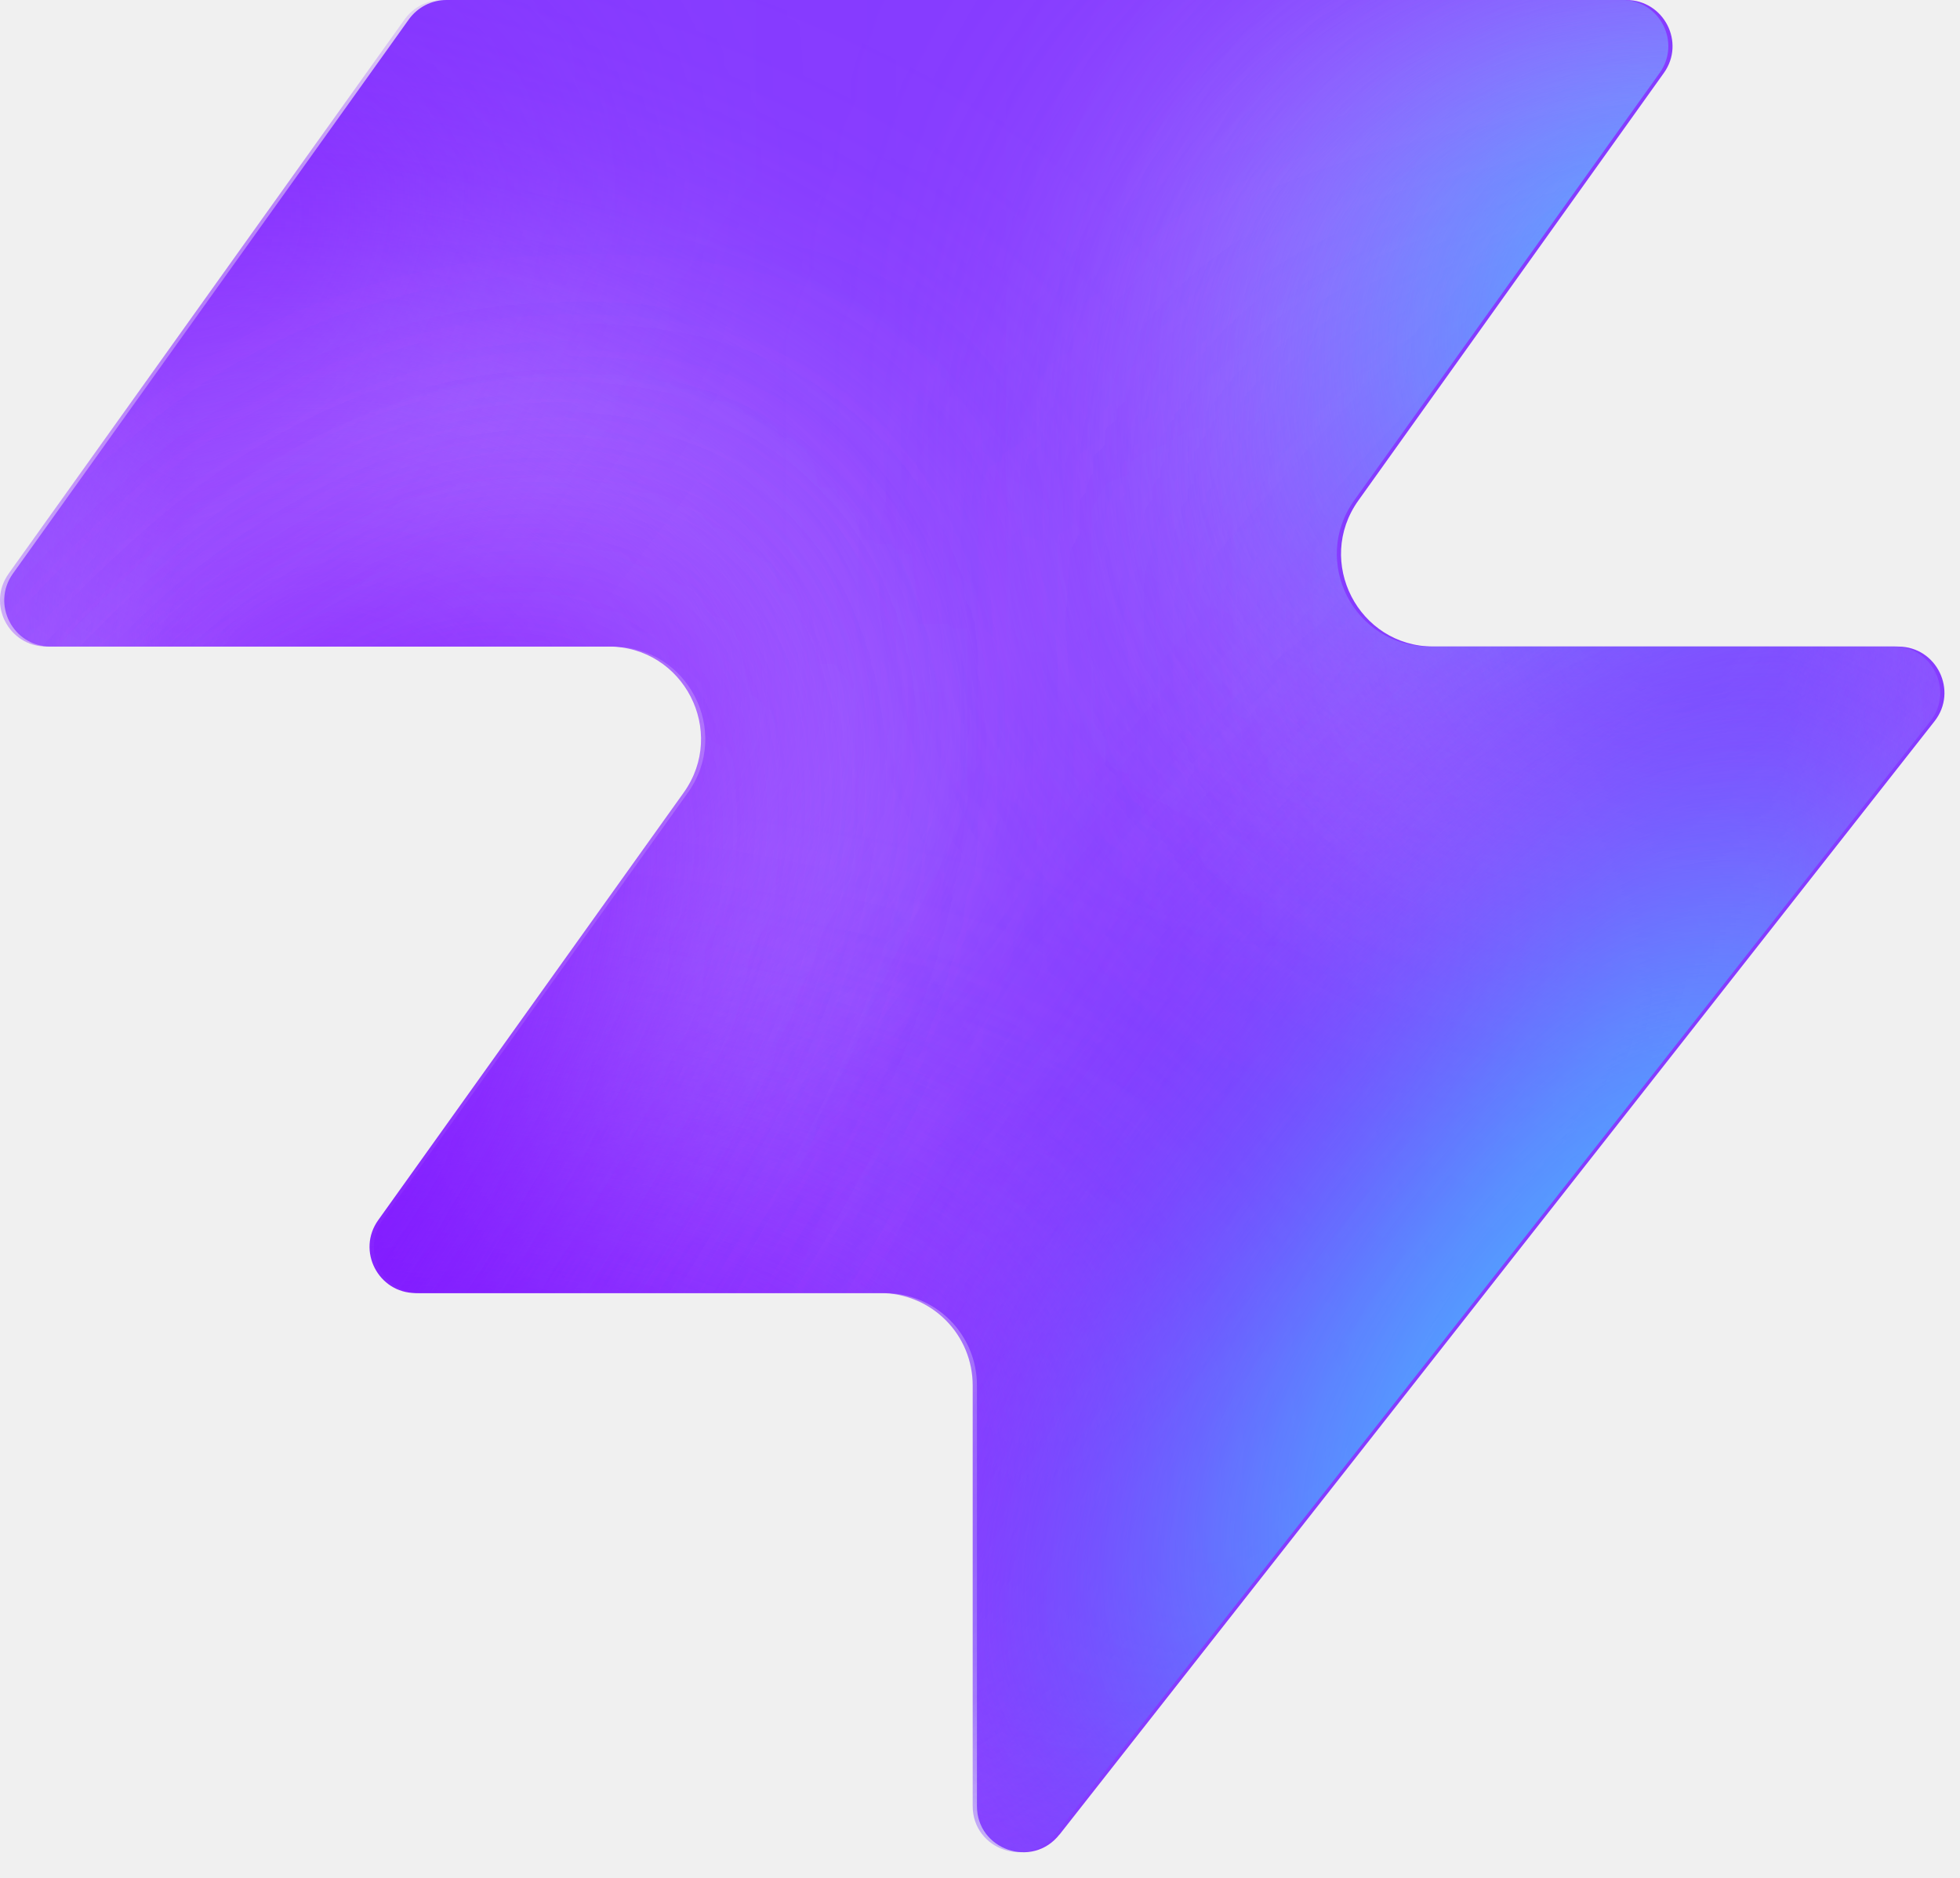
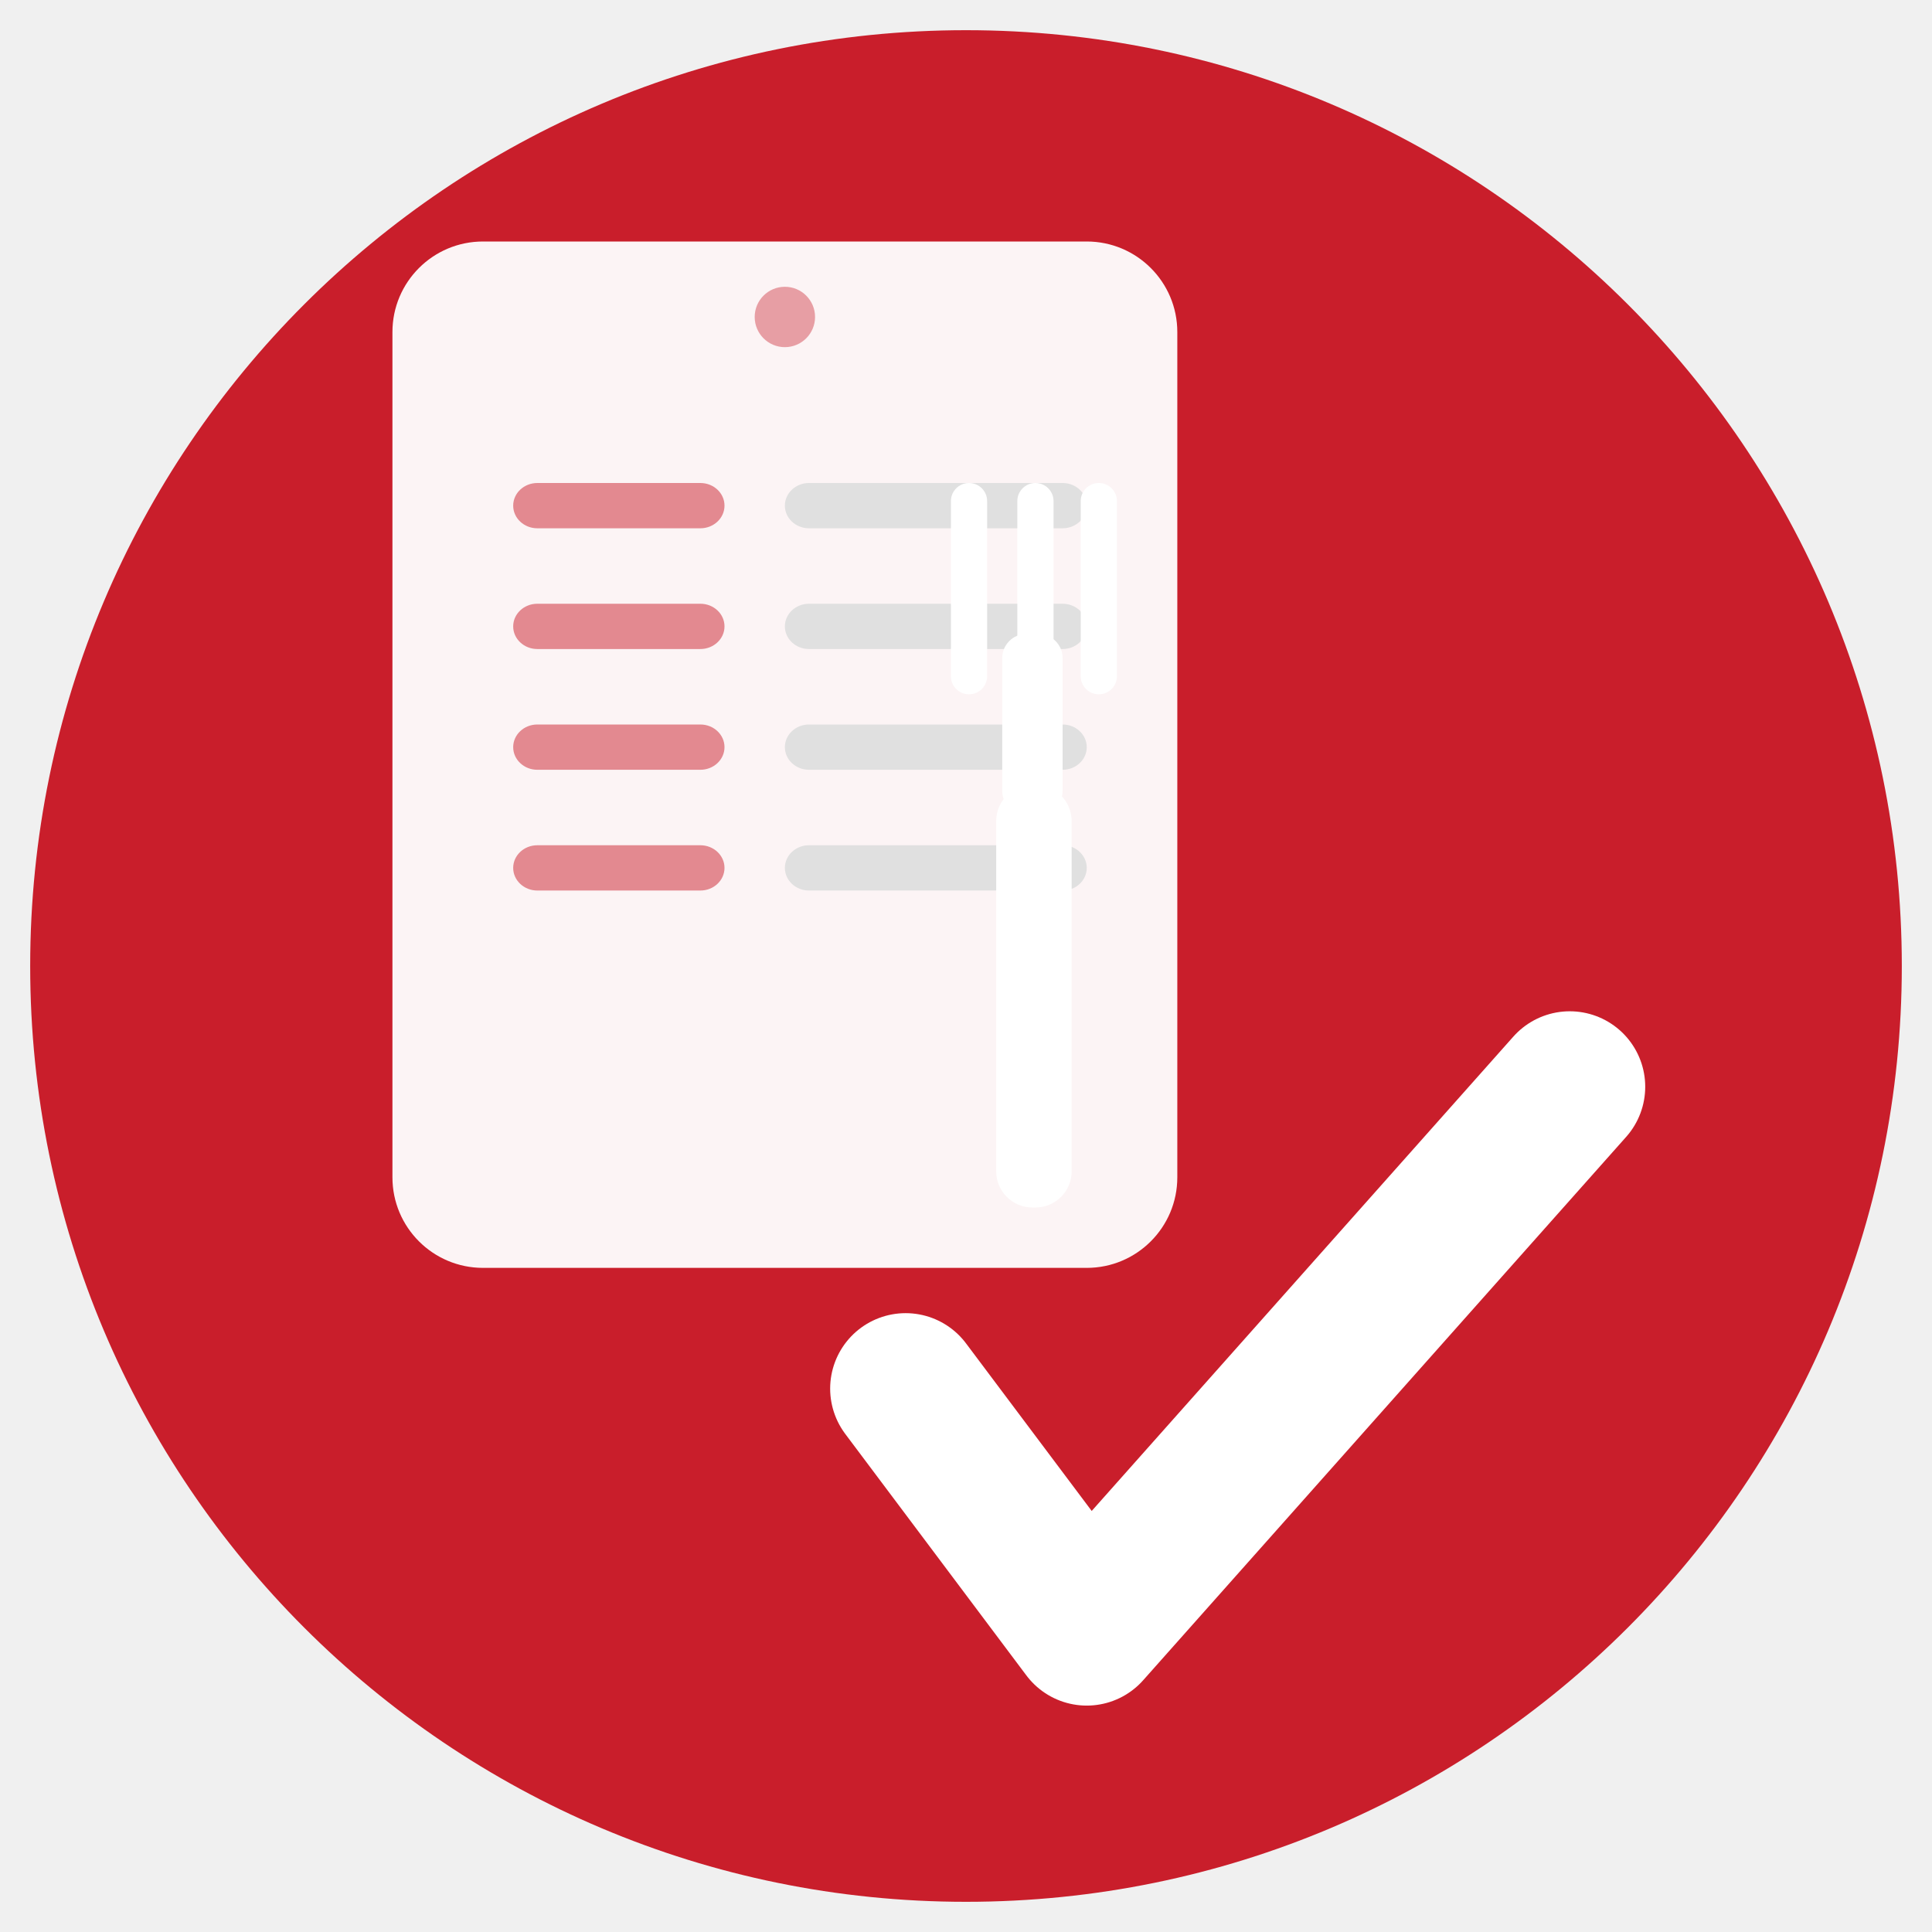
- <svg xmlns="http://www.w3.org/2000/svg" width="48" height="46" fill="none" viewBox="0 0 48 46">
-   <path fill="#863bff" d="M25.946 44.938c-.664.845-2.021.375-2.021-.698V33.937a2.26 2.26 0 0 0-2.262-2.262H10.287c-.92 0-1.456-1.04-.92-1.788l7.48-10.471c1.07-1.497 0-3.578-1.842-3.578H1.237c-.92 0-1.456-1.04-.92-1.788L10.013.474c.214-.297.556-.474.92-.474h28.894c.92 0 1.456 1.04.92 1.788l-7.48 10.471c-1.07 1.498 0 3.579 1.842 3.579h11.377c.943 0 1.473 1.088.89 1.83L25.947 44.94z" style="fill:#863bff;fill:color(display-p3 .525 .23 1);fill-opacity:1" />
-   <mask id="a" width="48" height="46" x="0" y="0" maskUnits="userSpaceOnUse" style="mask-type:alpha">
-     <path fill="#000" d="M25.842 44.938c-.664.844-2.021.375-2.021-.698V33.937a2.26 2.26 0 0 0-2.262-2.262H10.183c-.92 0-1.456-1.04-.92-1.788l7.48-10.471c1.07-1.498 0-3.579-1.842-3.579H1.133c-.92 0-1.456-1.04-.92-1.787L9.91.473c.214-.297.556-.474.92-.474h28.894c.92 0 1.456 1.04.92 1.788l-7.48 10.471c-1.07 1.498 0 3.578 1.842 3.578h11.377c.943 0 1.473 1.088.89 1.832L25.843 44.94z" style="fill:#000;fill-opacity:1" />
-   </mask>
-   <g mask="url(#a)">
-     <g filter="url(#b)">
-       <ellipse cx="5.508" cy="14.704" fill="#ede6ff" rx="5.508" ry="14.704" style="fill:#ede6ff;fill:color(display-p3 .927 .903 1);fill-opacity:1" transform="matrix(.00324 1 1 -.00324 -4.47 31.516)" />
-     </g>
-     <g filter="url(#c)">
-       <ellipse cx="10.399" cy="29.851" fill="#ede6ff" rx="10.399" ry="29.851" style="fill:#ede6ff;fill:color(display-p3 .927 .903 1);fill-opacity:1" transform="matrix(.00324 1 1 -.00324 -39.328 7.883)" />
-     </g>
-     <g filter="url(#d)">
-       <ellipse cx="5.508" cy="30.487" fill="#7e14ff" rx="5.508" ry="30.487" style="fill:#7e14ff;fill:color(display-p3 .492 .077 1);fill-opacity:1" transform="rotate(89.814 -25.913 -14.639)scale(1 -1)" />
-     </g>
-     <g filter="url(#e)">
-       <ellipse cx="5.508" cy="30.599" fill="#7e14ff" rx="5.508" ry="30.599" style="fill:#7e14ff;fill:color(display-p3 .492 .077 1);fill-opacity:1" transform="rotate(89.814 -32.644 -3.334)scale(1 -1)" />
-     </g>
-     <g filter="url(#f)">
-       <ellipse cx="5.508" cy="30.599" fill="#7e14ff" rx="5.508" ry="30.599" style="fill:#7e14ff;fill:color(display-p3 .492 .077 1);fill-opacity:1" transform="matrix(.00324 1 1 -.00324 -34.34 30.47)" />
-     </g>
-     <g filter="url(#g)">
-       <ellipse cx="14.072" cy="22.078" fill="#ede6ff" rx="14.072" ry="22.078" style="fill:#ede6ff;fill:color(display-p3 .927 .903 1);fill-opacity:1" transform="rotate(93.35 24.506 48.493)scale(-1 1)" />
-     </g>
-     <g filter="url(#h)">
-       <ellipse cx="3.47" cy="21.501" fill="#7e14ff" rx="3.47" ry="21.501" style="fill:#7e14ff;fill:color(display-p3 .492 .077 1);fill-opacity:1" transform="rotate(89.009 28.708 47.59)scale(-1 1)" />
-     </g>
-     <g filter="url(#i)">
-       <ellipse cx="3.47" cy="21.501" fill="#7e14ff" rx="3.47" ry="21.501" style="fill:#7e14ff;fill:color(display-p3 .492 .077 1);fill-opacity:1" transform="rotate(89.009 28.708 47.59)scale(-1 1)" />
-     </g>
-     <g filter="url(#j)">
-       <ellipse cx=".387" cy="8.972" fill="#7e14ff" rx="4.407" ry="29.108" style="fill:#7e14ff;fill:color(display-p3 .492 .077 1);fill-opacity:1" transform="rotate(39.51 .387 8.972)" />
-     </g>
-     <g filter="url(#k)">
-       <ellipse cx="47.523" cy="-6.092" fill="#7e14ff" rx="4.407" ry="29.108" style="fill:#7e14ff;fill:color(display-p3 .492 .077 1);fill-opacity:1" transform="rotate(37.892 47.523 -6.092)" />
-     </g>
-     <g filter="url(#l)">
-       <ellipse cx="41.412" cy="6.333" fill="#47bfff" rx="5.971" ry="9.665" style="fill:#47bfff;fill:color(display-p3 .28 .748 1);fill-opacity:1" transform="rotate(37.892 41.412 6.333)" />
-     </g>
-     <g filter="url(#m)">
-       <ellipse cx="-1.879" cy="38.332" fill="#7e14ff" rx="4.407" ry="29.108" style="fill:#7e14ff;fill:color(display-p3 .492 .077 1);fill-opacity:1" transform="rotate(37.892 -1.88 38.332)" />
-     </g>
-     <g filter="url(#n)">
-       <ellipse cx="-1.879" cy="38.332" fill="#7e14ff" rx="4.407" ry="29.108" style="fill:#7e14ff;fill:color(display-p3 .492 .077 1);fill-opacity:1" transform="rotate(37.892 -1.88 38.332)" />
-     </g>
-     <g filter="url(#o)">
-       <ellipse cx="35.651" cy="29.907" fill="#7e14ff" rx="4.407" ry="29.108" style="fill:#7e14ff;fill:color(display-p3 .492 .077 1);fill-opacity:1" transform="rotate(37.892 35.651 29.907)" />
-     </g>
-     <g filter="url(#p)">
-       <ellipse cx="38.418" cy="32.4" fill="#47bfff" rx="5.971" ry="15.297" style="fill:#47bfff;fill:color(display-p3 .28 .748 1);fill-opacity:1" transform="rotate(37.892 38.418 32.4)" />
-     </g>
+ <svg xmlns="http://www.w3.org/2000/svg" viewBox="0 0 64 64" width="64" height="64">
+   <circle cx="32" cy="32" r="31" fill="#c91e2b" />
+   <rect x="13" y="8" width="26" height="34" rx="3" ry="3" fill="white" opacity="0.95" />
+   <circle cx="26" cy="10.5" r="1" fill="#c91e2b" opacity="0.4" />
+   <rect x="17" y="16" width="7" height="1.5" rx="0.8" fill="#c91e2b" opacity="0.5" />
+   <rect x="26" y="16" width="10" height="1.5" rx="0.8" fill="#e0e0e0" />
+   <rect x="17" y="20" width="7" height="1.5" rx="0.8" fill="#c91e2b" opacity="0.5" />
+   <rect x="26" y="20" width="10" height="1.5" rx="0.8" fill="#e0e0e0" />
+   <rect x="17" y="24" width="7" height="1.5" rx="0.8" fill="#c91e2b" opacity="0.5" />
+   <rect x="26" y="24" width="10" height="1.5" rx="0.8" fill="#e0e0e0" />
+   <rect x="17" y="28" width="7" height="1.5" rx="0.8" fill="#c91e2b" opacity="0.5" />
+   <rect x="26" y="28" width="10" height="1.5" rx="0.8" fill="#e0e0e0" />
+   <g transform="translate(28, 8)">
+     <rect x="5" y="18" width="2.5" height="14" rx="1.2" fill="white" />
+     <rect x="5.2" y="13" width="2" height="6" rx="0.8" fill="white" />
+     <rect x="3.5" y="8" width="1.2" height="7" rx="0.6" fill="white" />
+     <rect x="5.7" y="8" width="1.2" height="7" rx="0.6" fill="white" />
+     <rect x="7.8" y="8" width="1.2" height="7" rx="0.6" fill="white" />
  </g>
-   <defs>
-     <filter id="b" width="60.045" height="41.654" x="-19.77" y="16.149" color-interpolation-filters="sRGB" filterUnits="userSpaceOnUse">
-       <feFlood flood-opacity="0" result="BackgroundImageFix" />
-       <feBlend in="SourceGraphic" in2="BackgroundImageFix" result="shape" />
-       <feGaussianBlur result="effect1_foregroundBlur_2002_17158" stdDeviation="7.659" />
-     </filter>
-     <filter id="c" width="90.34" height="51.437" x="-54.613" y="-7.533" color-interpolation-filters="sRGB" filterUnits="userSpaceOnUse">
-       <feFlood flood-opacity="0" result="BackgroundImageFix" />
-       <feBlend in="SourceGraphic" in2="BackgroundImageFix" result="shape" />
-       <feGaussianBlur result="effect1_foregroundBlur_2002_17158" stdDeviation="7.659" />
-     </filter>
-     <filter id="d" width="79.355" height="29.4" x="-49.64" y="2.03" color-interpolation-filters="sRGB" filterUnits="userSpaceOnUse">
-       <feFlood flood-opacity="0" result="BackgroundImageFix" />
-       <feBlend in="SourceGraphic" in2="BackgroundImageFix" result="shape" />
-       <feGaussianBlur result="effect1_foregroundBlur_2002_17158" stdDeviation="4.596" />
-     </filter>
-     <filter id="e" width="79.579" height="29.4" x="-45.045" y="20.029" color-interpolation-filters="sRGB" filterUnits="userSpaceOnUse">
-       <feFlood flood-opacity="0" result="BackgroundImageFix" />
-       <feBlend in="SourceGraphic" in2="BackgroundImageFix" result="shape" />
-       <feGaussianBlur result="effect1_foregroundBlur_2002_17158" stdDeviation="4.596" />
-     </filter>
-     <filter id="f" width="79.579" height="29.4" x="-43.513" y="21.178" color-interpolation-filters="sRGB" filterUnits="userSpaceOnUse">
-       <feFlood flood-opacity="0" result="BackgroundImageFix" />
-       <feBlend in="SourceGraphic" in2="BackgroundImageFix" result="shape" />
-       <feGaussianBlur result="effect1_foregroundBlur_2002_17158" stdDeviation="4.596" />
-     </filter>
-     <filter id="g" width="74.749" height="58.852" x="15.756" y="-17.901" color-interpolation-filters="sRGB" filterUnits="userSpaceOnUse">
-       <feFlood flood-opacity="0" result="BackgroundImageFix" />
-       <feBlend in="SourceGraphic" in2="BackgroundImageFix" result="shape" />
-       <feGaussianBlur result="effect1_foregroundBlur_2002_17158" stdDeviation="7.659" />
-     </filter>
-     <filter id="h" width="61.377" height="25.362" x="23.548" y="2.284" color-interpolation-filters="sRGB" filterUnits="userSpaceOnUse">
-       <feFlood flood-opacity="0" result="BackgroundImageFix" />
-       <feBlend in="SourceGraphic" in2="BackgroundImageFix" result="shape" />
-       <feGaussianBlur result="effect1_foregroundBlur_2002_17158" stdDeviation="4.596" />
-     </filter>
-     <filter id="i" width="61.377" height="25.362" x="23.548" y="2.284" color-interpolation-filters="sRGB" filterUnits="userSpaceOnUse">
-       <feFlood flood-opacity="0" result="BackgroundImageFix" />
-       <feBlend in="SourceGraphic" in2="BackgroundImageFix" result="shape" />
-       <feGaussianBlur result="effect1_foregroundBlur_2002_17158" stdDeviation="4.596" />
-     </filter>
-     <filter id="j" width="56.045" height="63.649" x="-27.636" y="-22.853" color-interpolation-filters="sRGB" filterUnits="userSpaceOnUse">
-       <feFlood flood-opacity="0" result="BackgroundImageFix" />
-       <feBlend in="SourceGraphic" in2="BackgroundImageFix" result="shape" />
-       <feGaussianBlur result="effect1_foregroundBlur_2002_17158" stdDeviation="4.596" />
-     </filter>
-     <filter id="k" width="54.814" height="64.646" x="20.116" y="-38.415" color-interpolation-filters="sRGB" filterUnits="userSpaceOnUse">
-       <feFlood flood-opacity="0" result="BackgroundImageFix" />
-       <feBlend in="SourceGraphic" in2="BackgroundImageFix" result="shape" />
-       <feGaussianBlur result="effect1_foregroundBlur_2002_17158" stdDeviation="4.596" />
-     </filter>
-     <filter id="l" width="33.541" height="35.313" x="24.641" y="-11.323" color-interpolation-filters="sRGB" filterUnits="userSpaceOnUse">
-       <feFlood flood-opacity="0" result="BackgroundImageFix" />
-       <feBlend in="SourceGraphic" in2="BackgroundImageFix" result="shape" />
-       <feGaussianBlur result="effect1_foregroundBlur_2002_17158" stdDeviation="4.596" />
-     </filter>
-     <filter id="m" width="54.814" height="64.646" x="-29.286" y="6.009" color-interpolation-filters="sRGB" filterUnits="userSpaceOnUse">
-       <feFlood flood-opacity="0" result="BackgroundImageFix" />
-       <feBlend in="SourceGraphic" in2="BackgroundImageFix" result="shape" />
-       <feGaussianBlur result="effect1_foregroundBlur_2002_17158" stdDeviation="4.596" />
-     </filter>
-     <filter id="n" width="54.814" height="64.646" x="-29.286" y="6.009" color-interpolation-filters="sRGB" filterUnits="userSpaceOnUse">
-       <feFlood flood-opacity="0" result="BackgroundImageFix" />
-       <feBlend in="SourceGraphic" in2="BackgroundImageFix" result="shape" />
-       <feGaussianBlur result="effect1_foregroundBlur_2002_17158" stdDeviation="4.596" />
-     </filter>
-     <filter id="o" width="54.814" height="64.646" x="8.244" y="-2.416" color-interpolation-filters="sRGB" filterUnits="userSpaceOnUse">
-       <feFlood flood-opacity="0" result="BackgroundImageFix" />
-       <feBlend in="SourceGraphic" in2="BackgroundImageFix" result="shape" />
-       <feGaussianBlur result="effect1_foregroundBlur_2002_17158" stdDeviation="4.596" />
-     </filter>
-     <filter id="p" width="39.409" height="43.623" x="18.713" y="10.588" color-interpolation-filters="sRGB" filterUnits="userSpaceOnUse">
-       <feFlood flood-opacity="0" result="BackgroundImageFix" />
-       <feBlend in="SourceGraphic" in2="BackgroundImageFix" result="shape" />
-       <feGaussianBlur result="effect1_foregroundBlur_2002_17158" stdDeviation="4.596" />
-     </filter>
-   </defs>
+   <polyline points="30,46 36,54 52,36" fill="none" stroke="white" stroke-width="5" stroke-linecap="round" stroke-linejoin="round" />
</svg>
